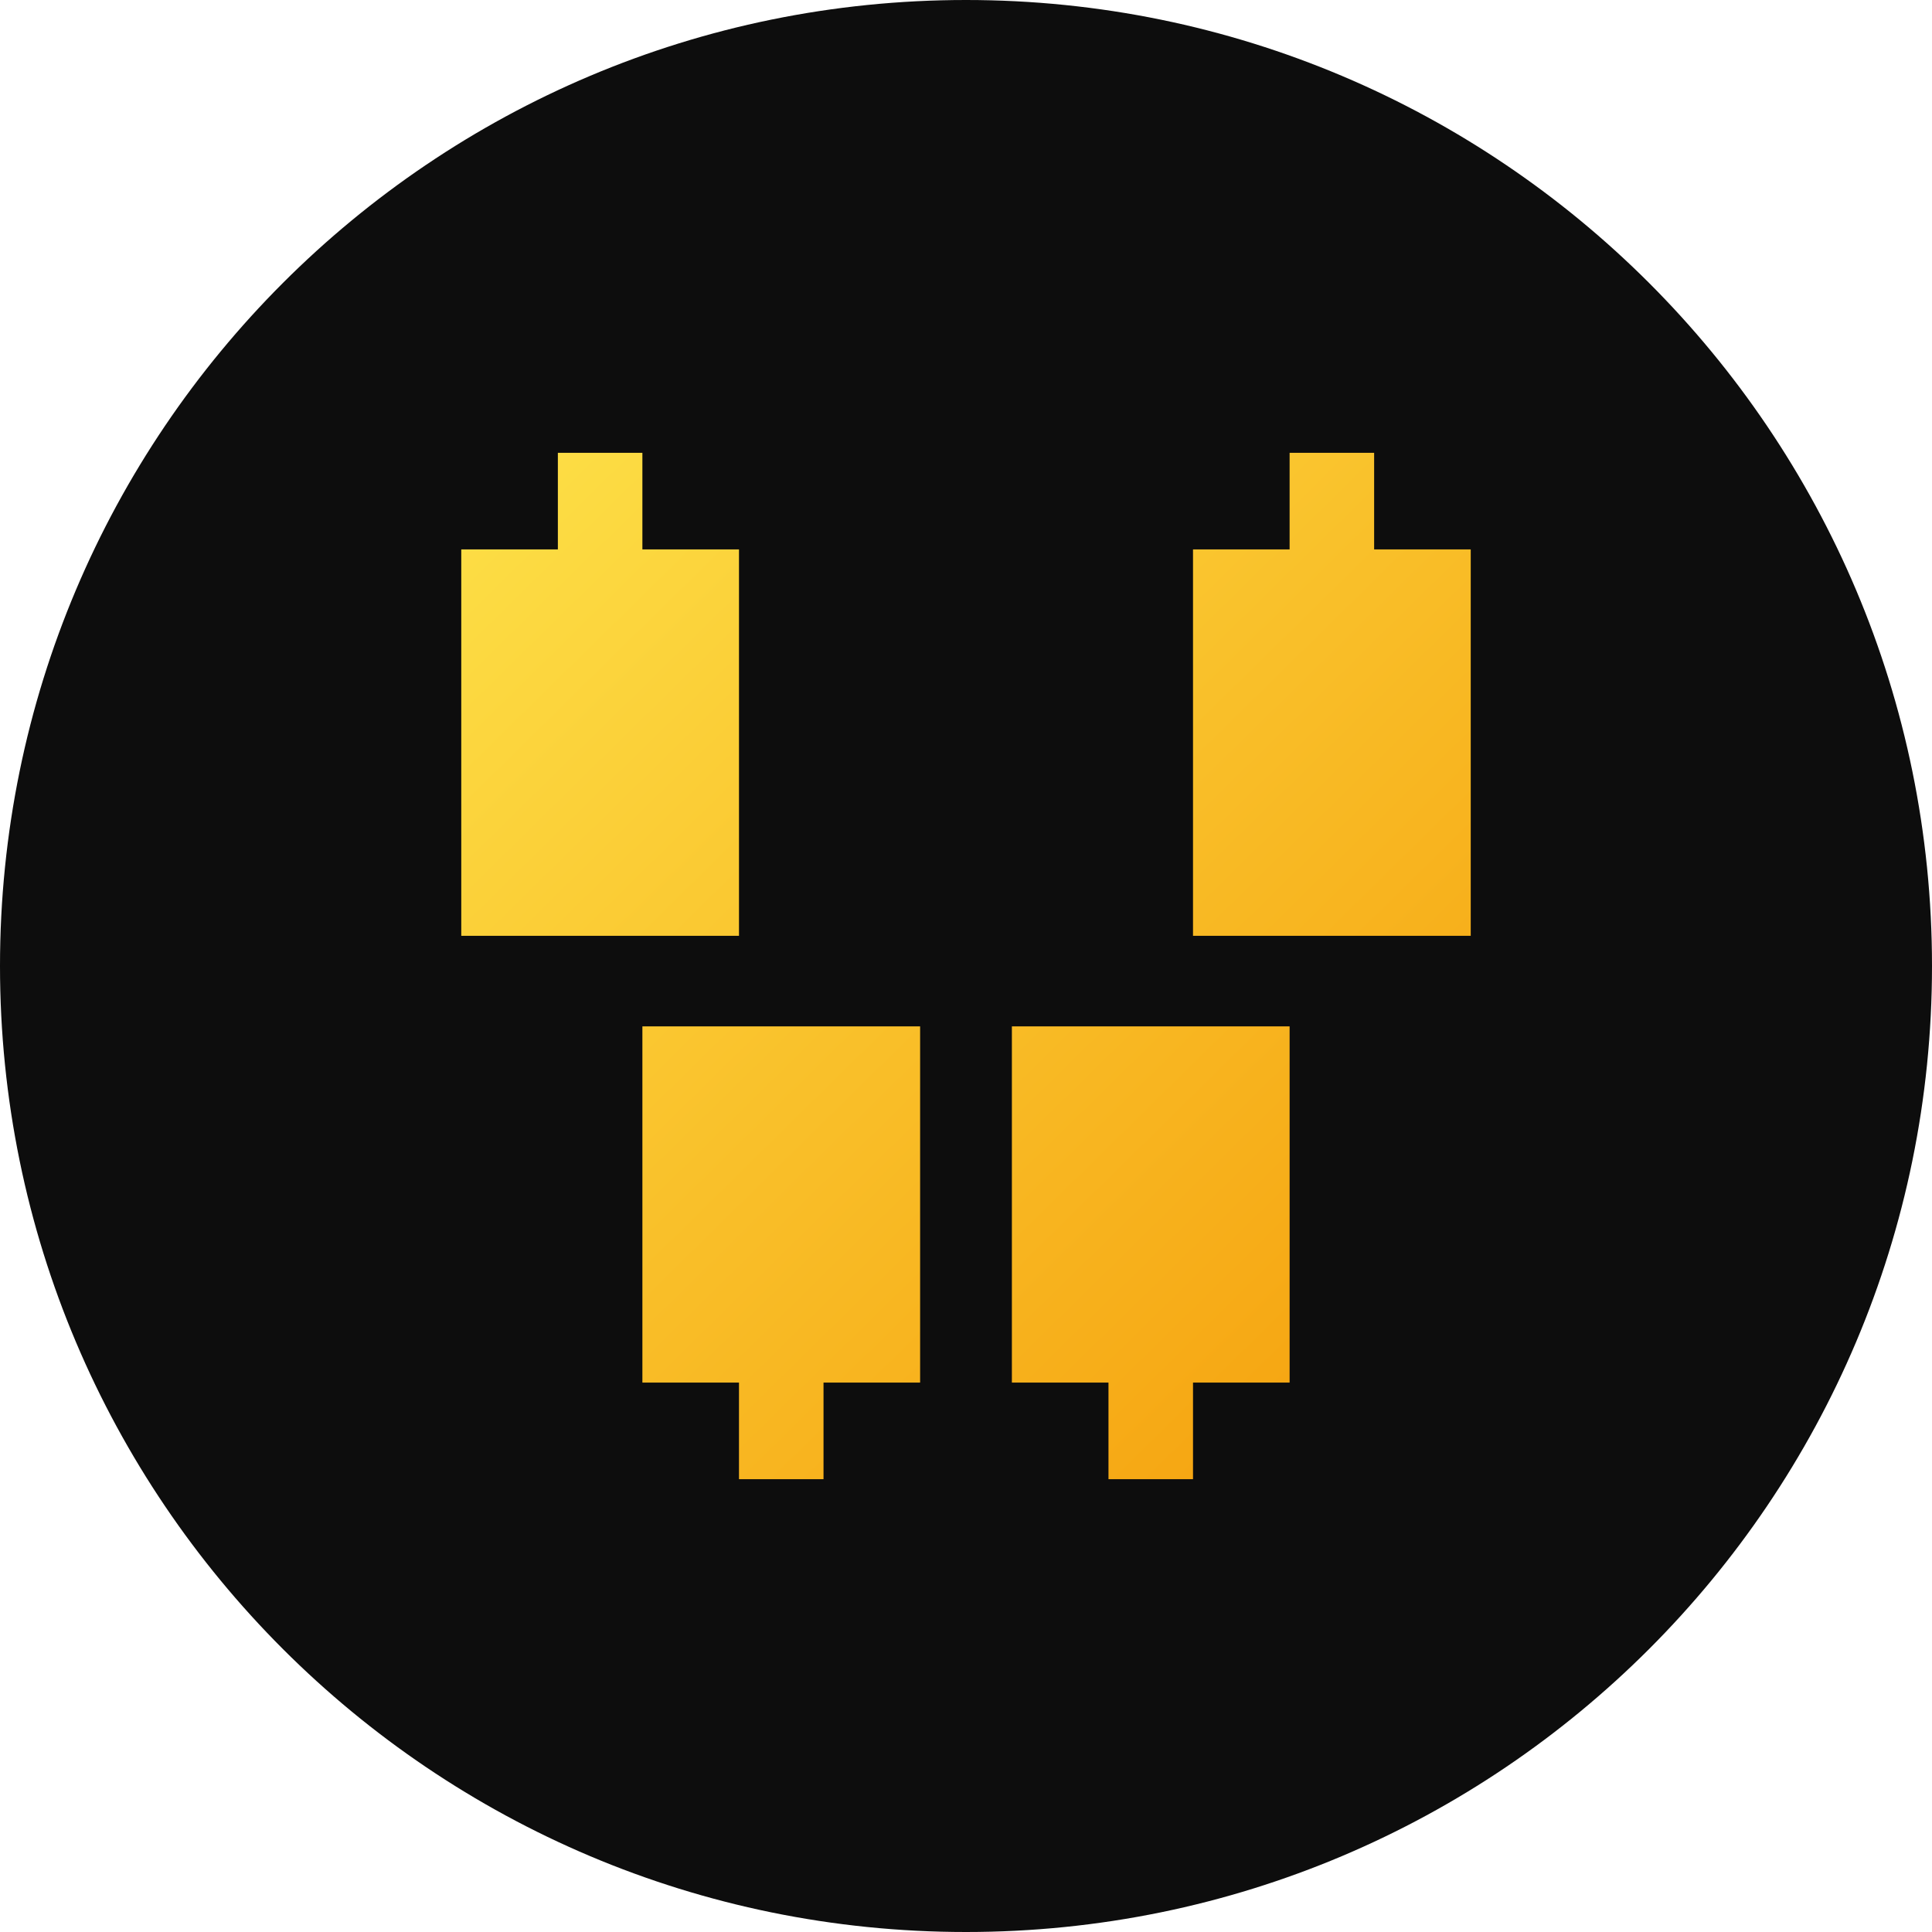
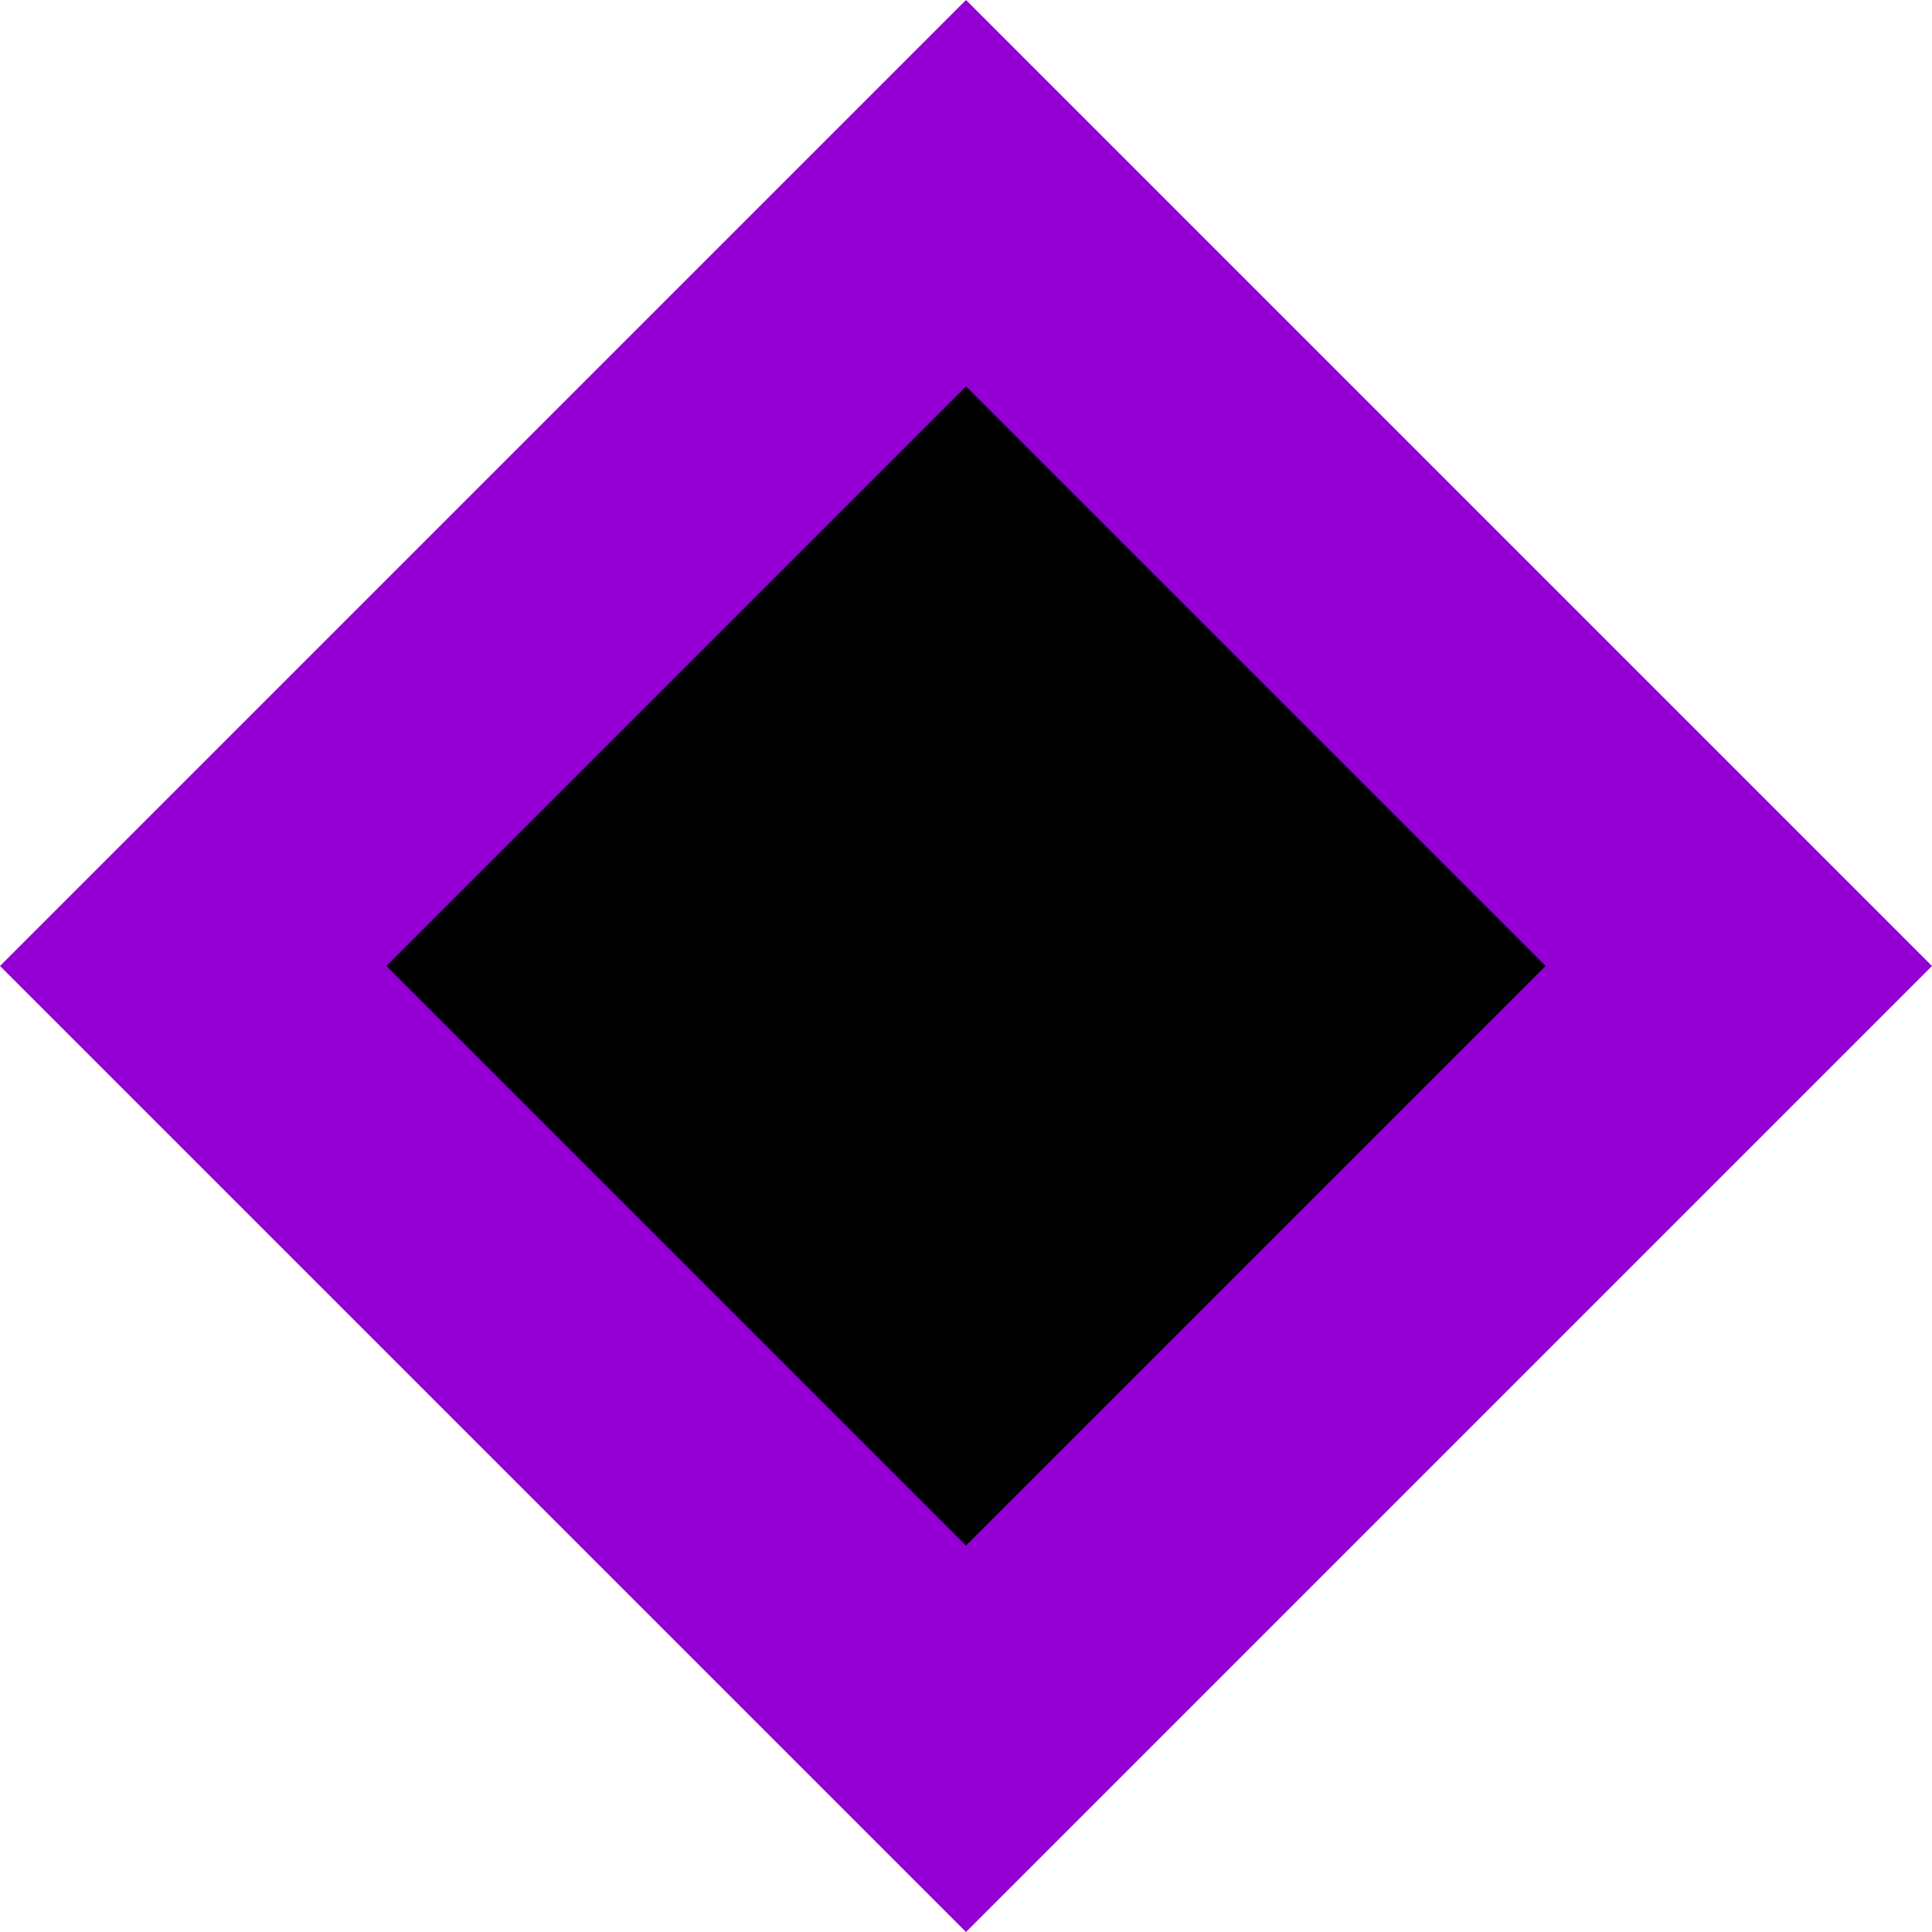
<svg xmlns="http://www.w3.org/2000/svg" width="64" height="64" viewBox="0 0 64 64" fill="none">
-   <rect width="64" height="64" rx="32" fill="#0D0D0D" />
-   <path d="M21.28 15V18.2H24.48V31H15.28V18.2H18.48V15H21.28ZM24.48 49V45.8H21.28V34H30.48V45.8H27.28V49H24.48ZM39.52 49V45.8H42.72V34H33.52V45.8H36.72V49H39.52ZM42.72 15V18.2H39.52V31H48.72V18.2H45.52V15H42.72Z" fill="url(#paint0_linear_1_2)" />
-   <defs>
-     <linearGradient id="paint0_linear_1_2" x1="15.28" y1="15" x2="48.72" y2="49" gradientUnits="userSpaceOnUse">
-       <stop stop-color="#FDE047" />
-       <stop offset="1" stop-color="#F59E0B" />
-     </linearGradient>
-   </defs>
+   <path d="M32 0L64 32L32 64L0 32L32 0Z" fill="#9400D3" />
+   <path d="M32 12.8L51.2 32L32 51.2L12.8 32L32 12.8Z" fill="black" />
</svg>
